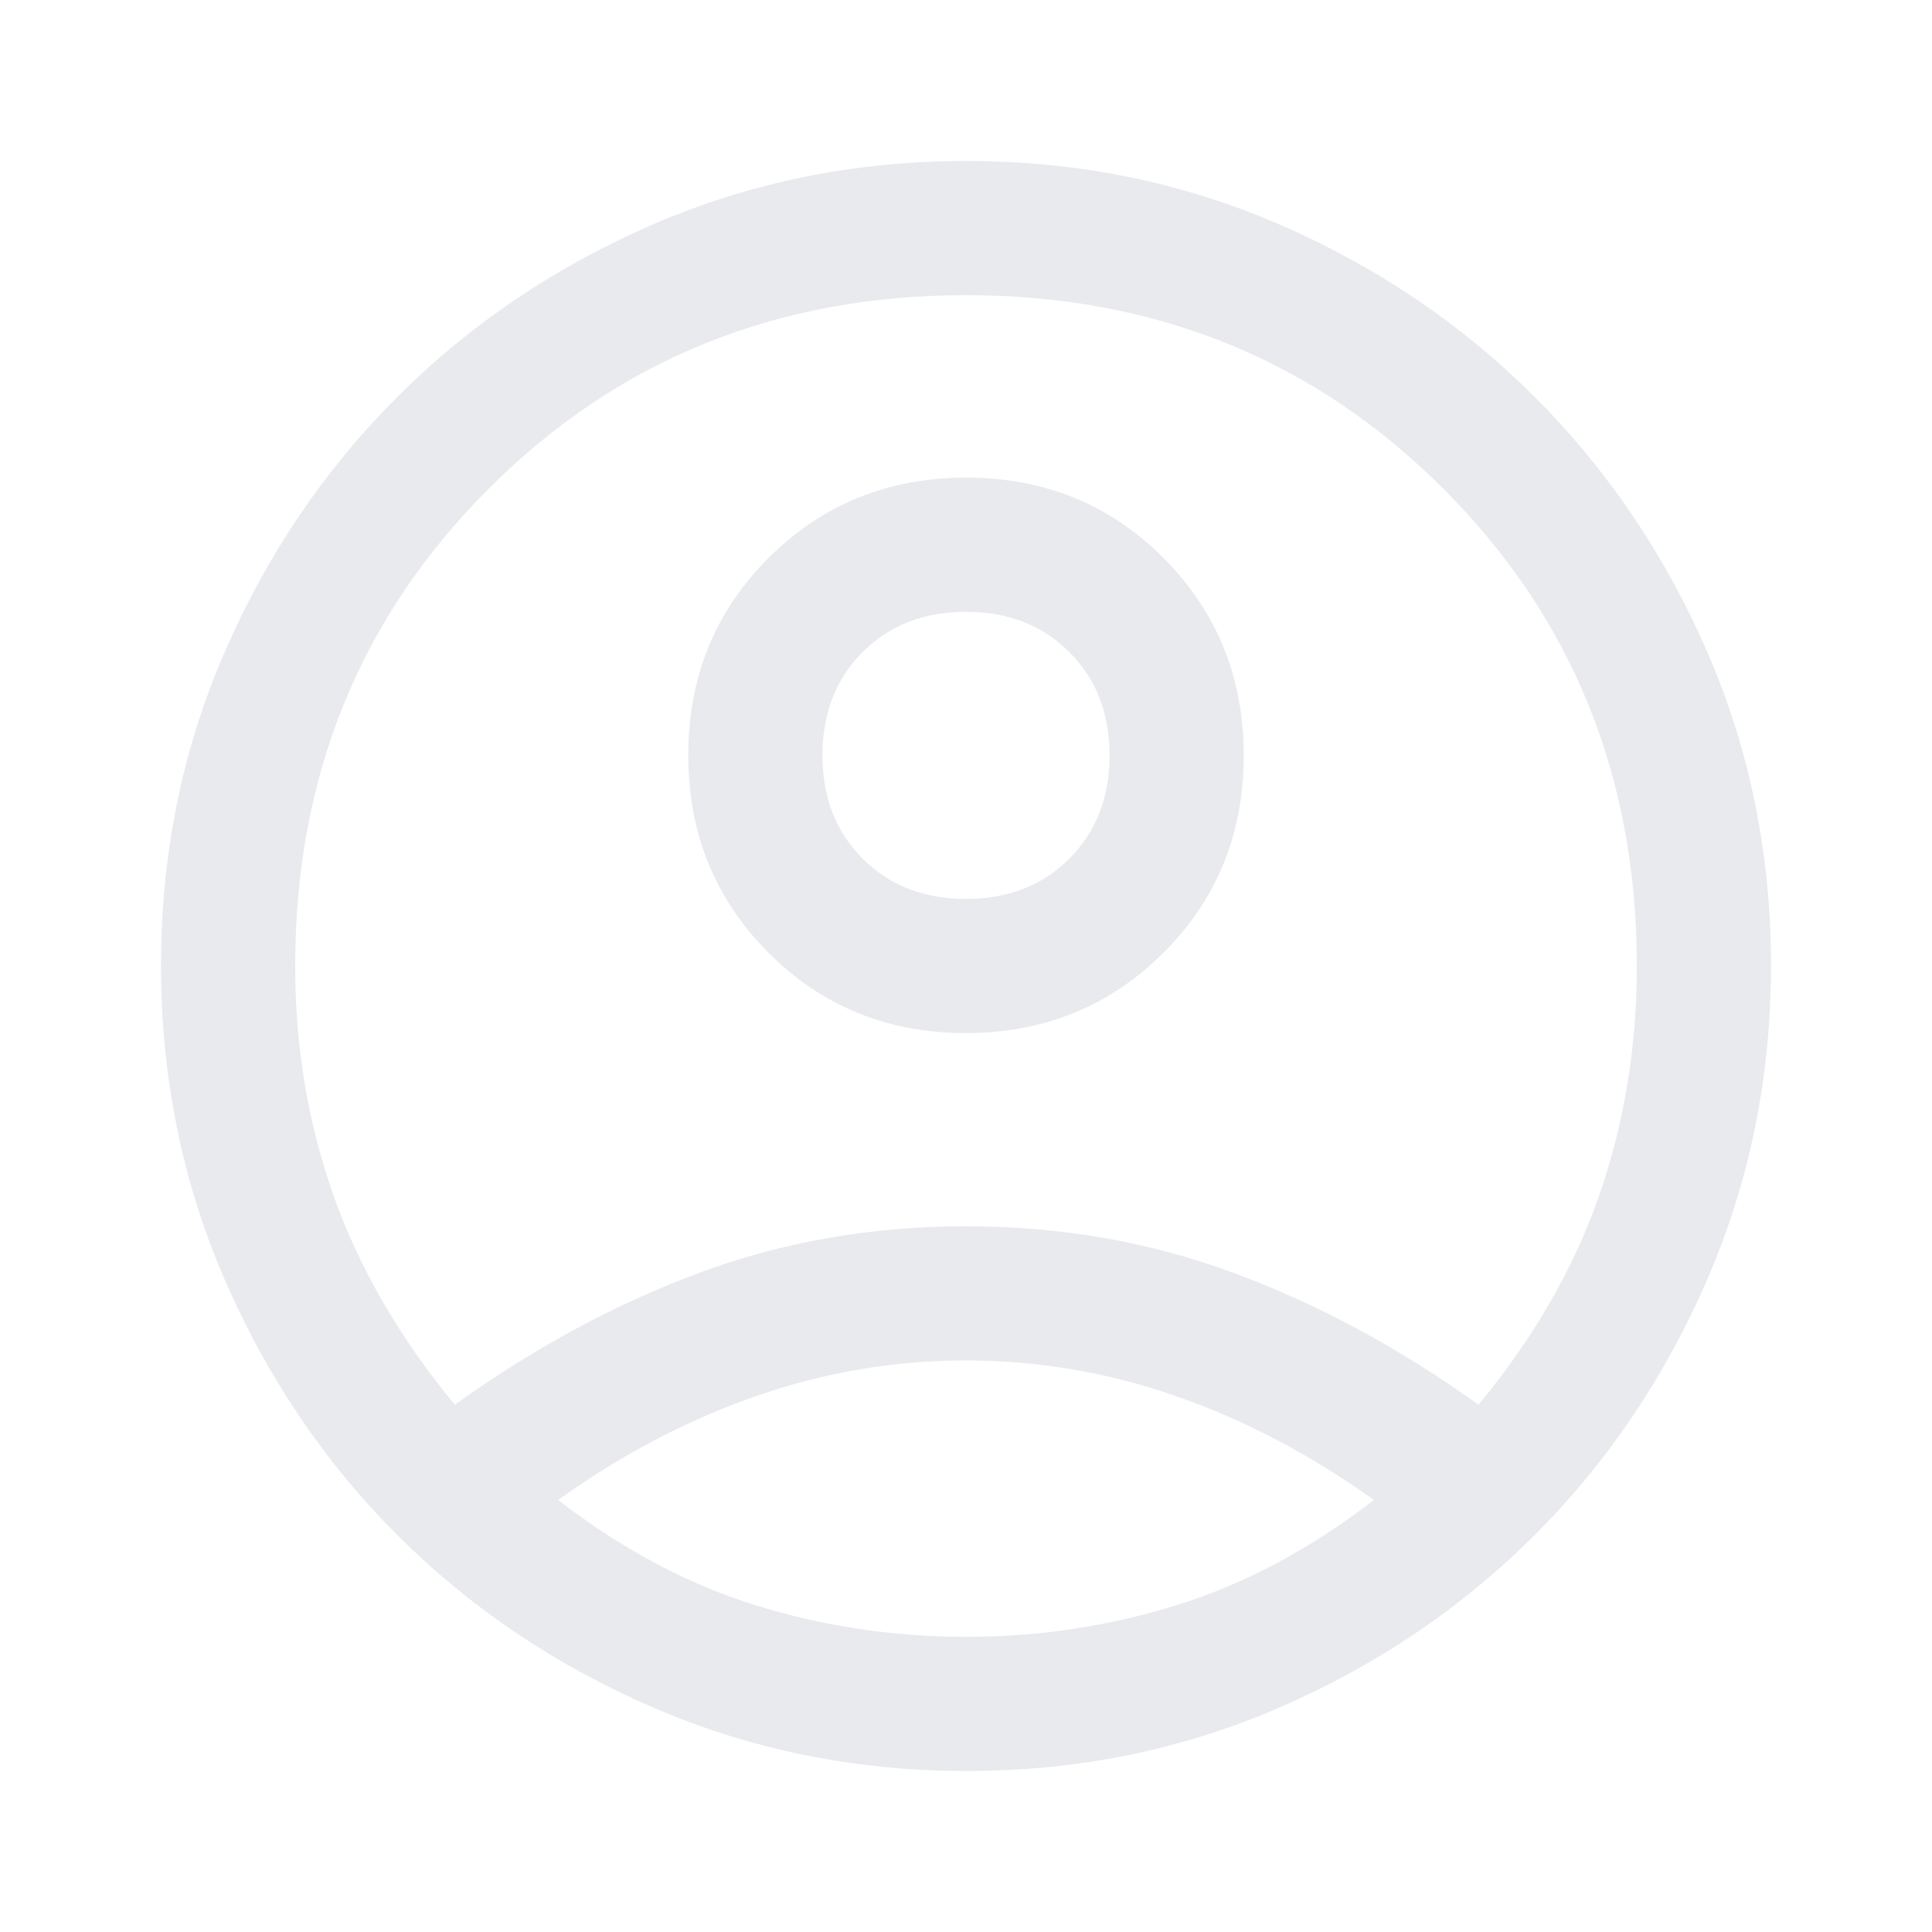
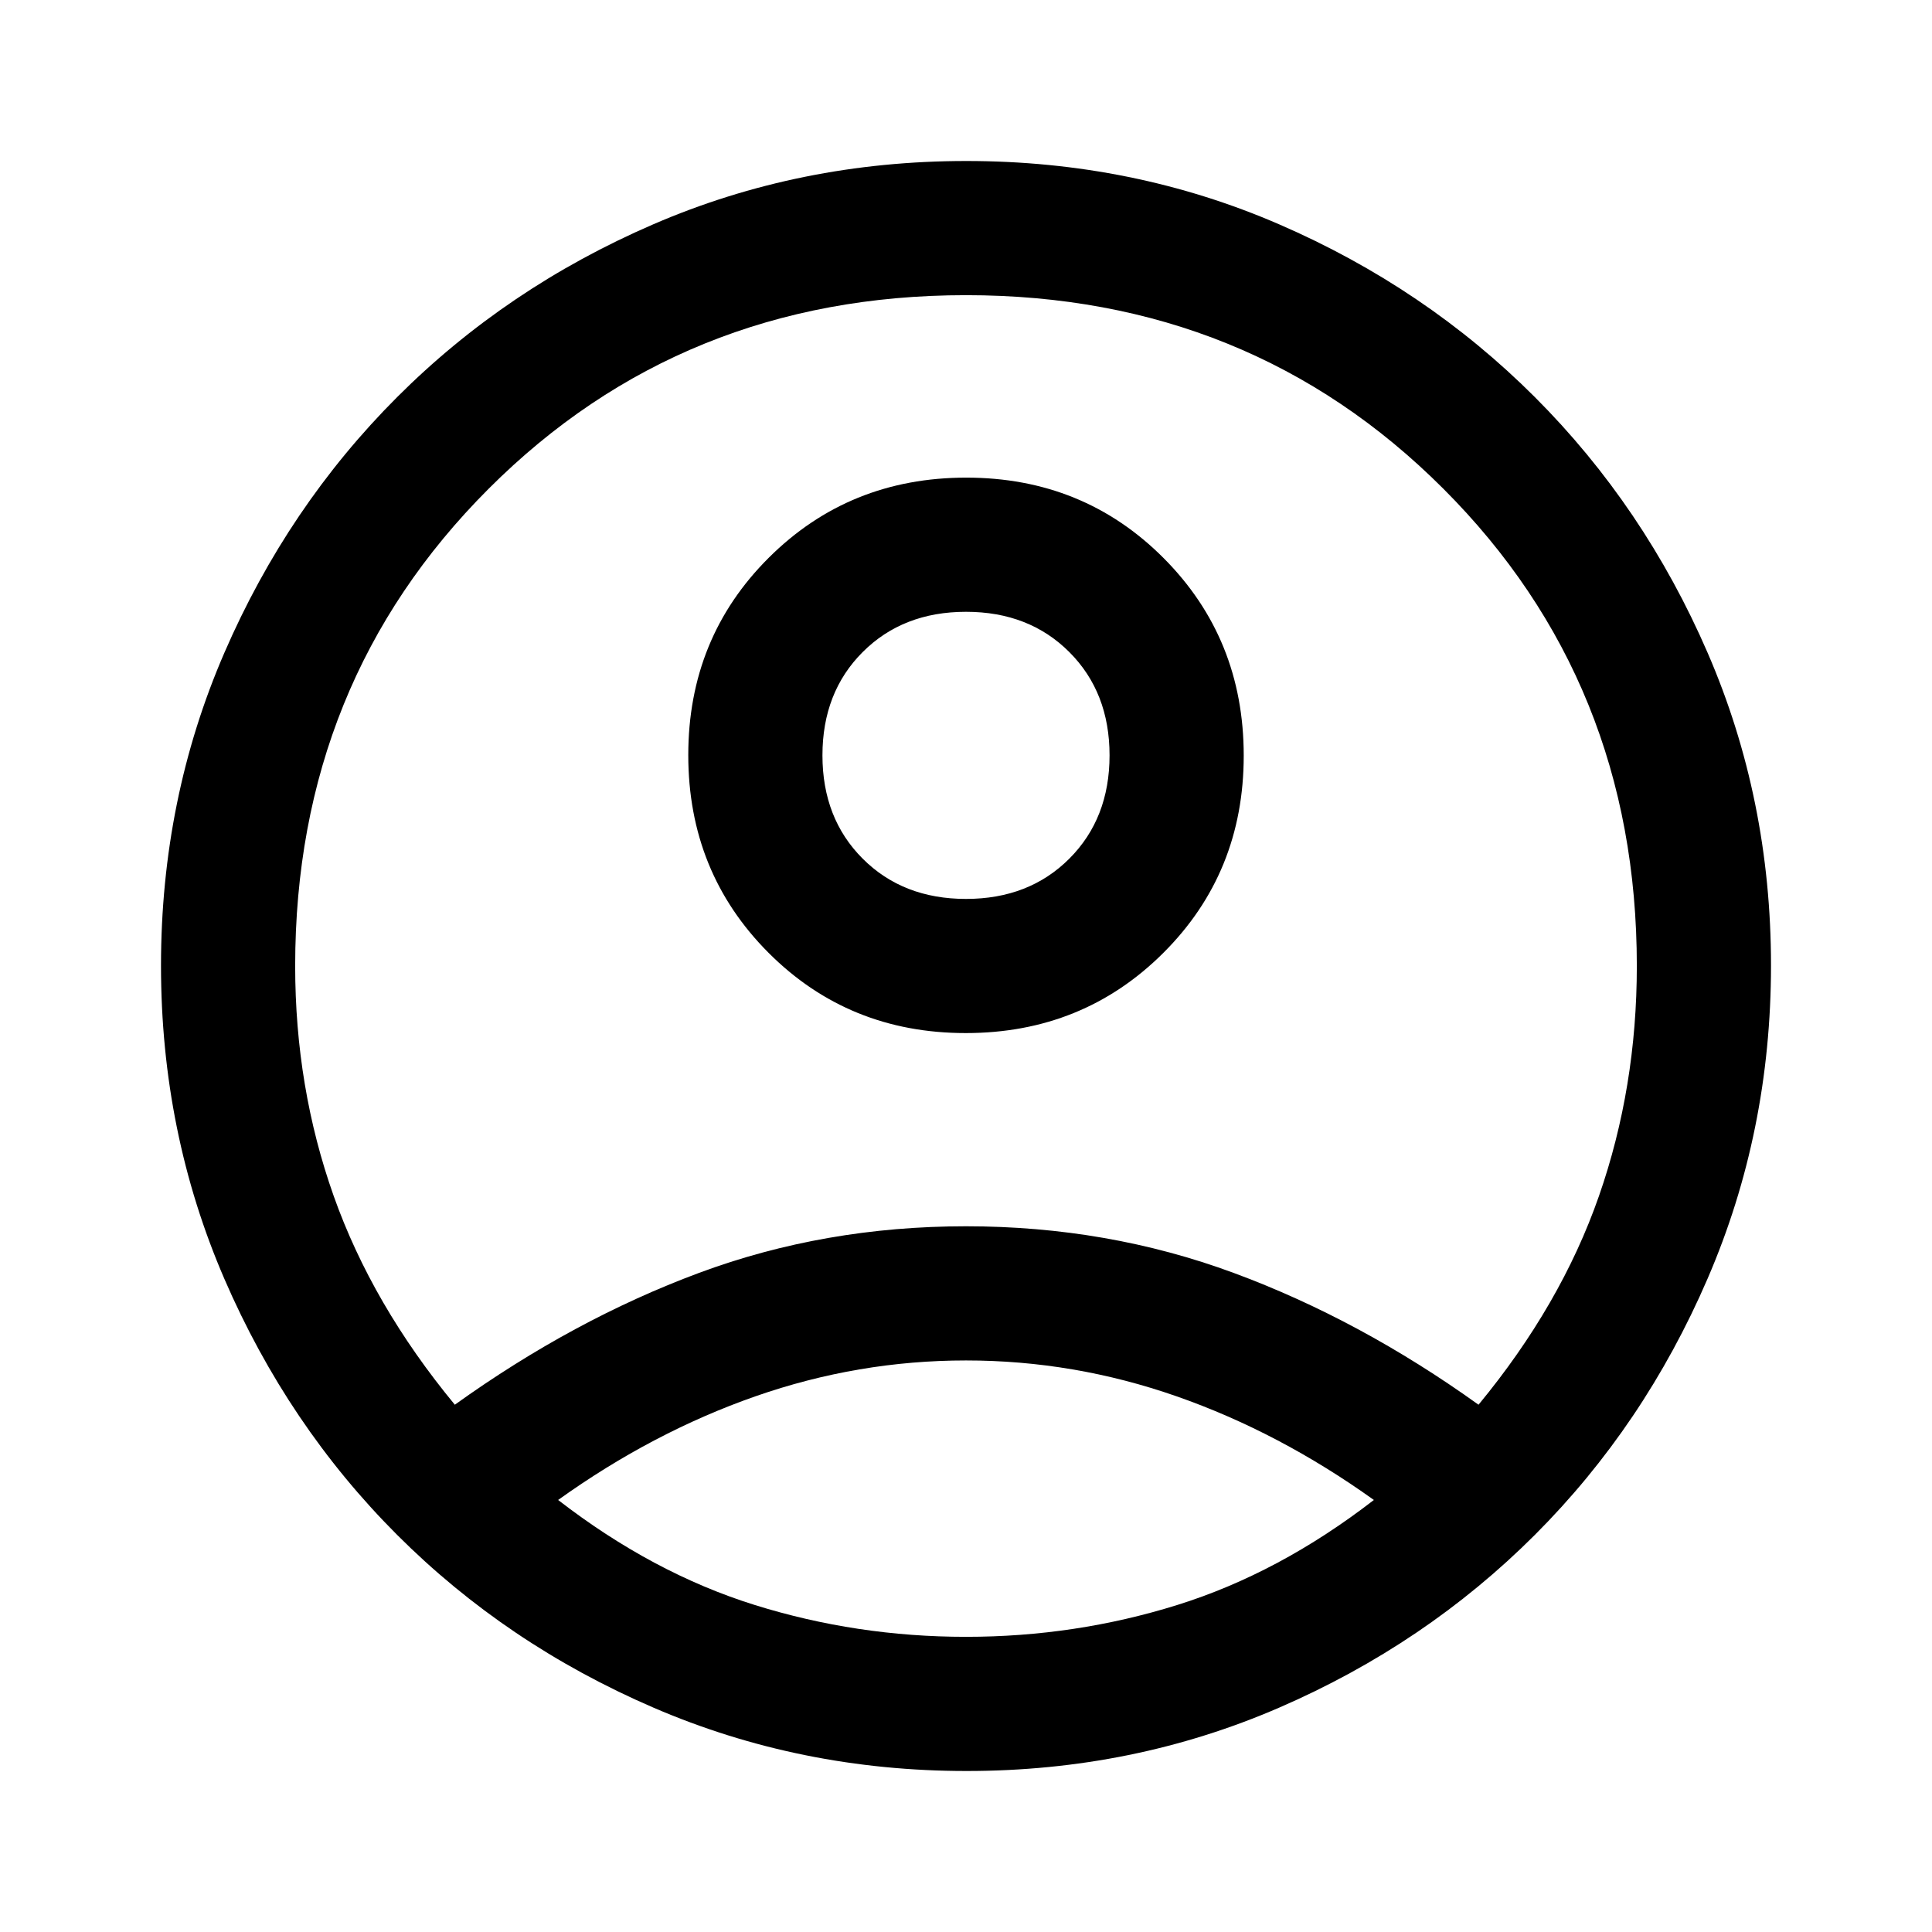
- <svg xmlns="http://www.w3.org/2000/svg" height="40px" viewBox="0 -960 960 960" width="40px" fill="#e8eaed">
+ <svg xmlns="http://www.w3.org/2000/svg" height="40px" viewBox="0 -960 960 960" width="40px">
  <path d="M226-262q59-42.33 121.33-65.5 62.34-23.17 132.67-23.17 70.33 0 133 23.17T734.67-262q41-49.67 59.83-103.67T813.33-480q0-141-96.16-237.17Q621-813.33 480-813.33t-237.17 96.16Q146.67-621 146.67-480q0 60.33 19.16 114.33Q185-311.67 226-262Zm253.88-184.67q-58.21 0-98.05-39.95Q342-526.58 342-584.79t39.96-98.04q39.95-39.84 98.16-39.84 58.21 0 98.05 39.96Q618-642.75 618-584.54t-39.96 98.04q-39.95 39.83-98.16 39.83ZM480.31-80q-82.64 0-155.64-31.5-73-31.5-127.34-85.83Q143-251.67 111.5-324.51T80-480.18q0-82.82 31.5-155.49 31.5-72.66 85.83-127Q251.67-817 324.51-848.5T480.18-880q82.82 0 155.49 31.5 72.66 31.5 127 85.83Q817-708.33 848.5-635.65 880-562.96 880-480.31q0 82.64-31.5 155.64-31.5 73-85.83 127.34Q708.33-143 635.65-111.5 562.96-80 480.31-80Zm-.31-66.67q54.33 0 105-15.83t97.67-52.17q-47-33.66-98-51.5Q533.67-284 480-284t-104.67 17.83q-51 17.84-98 51.5 47 36.34 97.67 52.17 50.67 15.83 105 15.83Zm0-366.66q31.33 0 51.33-20t20-51.34q0-31.33-20-51.33T480-656q-31.33 0-51.33 20t-20 51.33q0 31.34 20 51.34 20 20 51.33 20Zm0-71.34Zm0 369.34Z" />
</svg>
